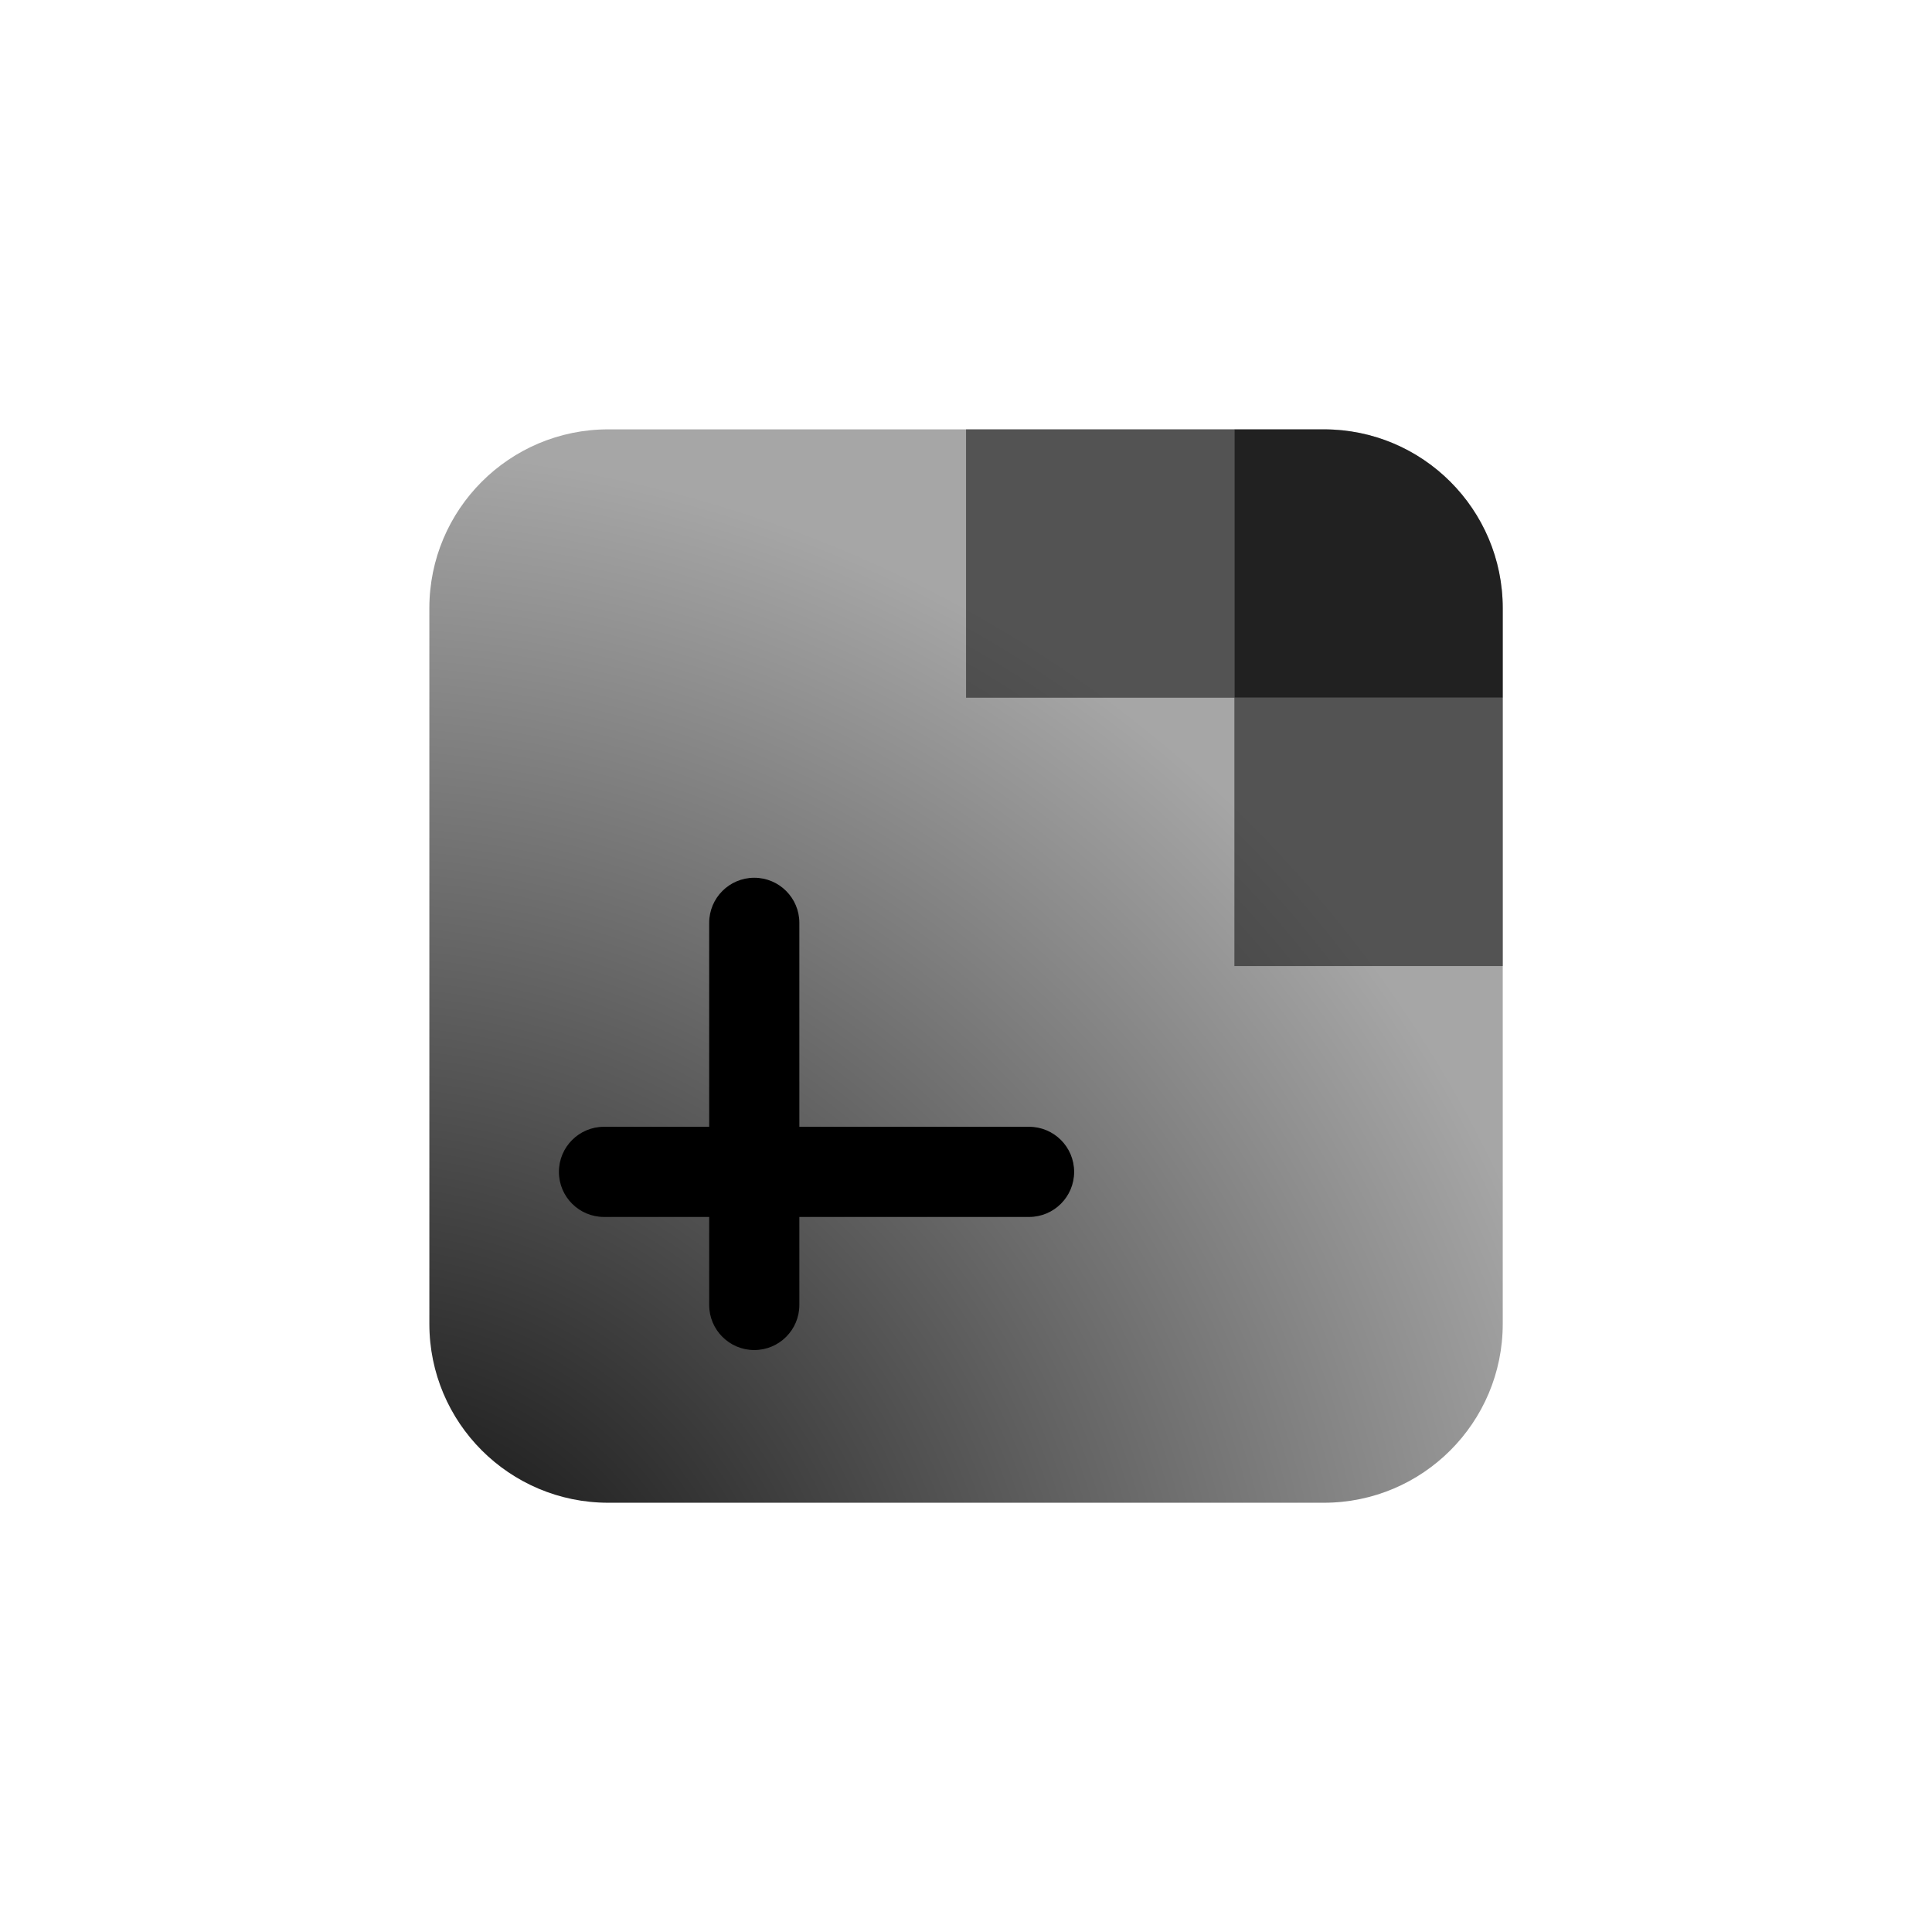
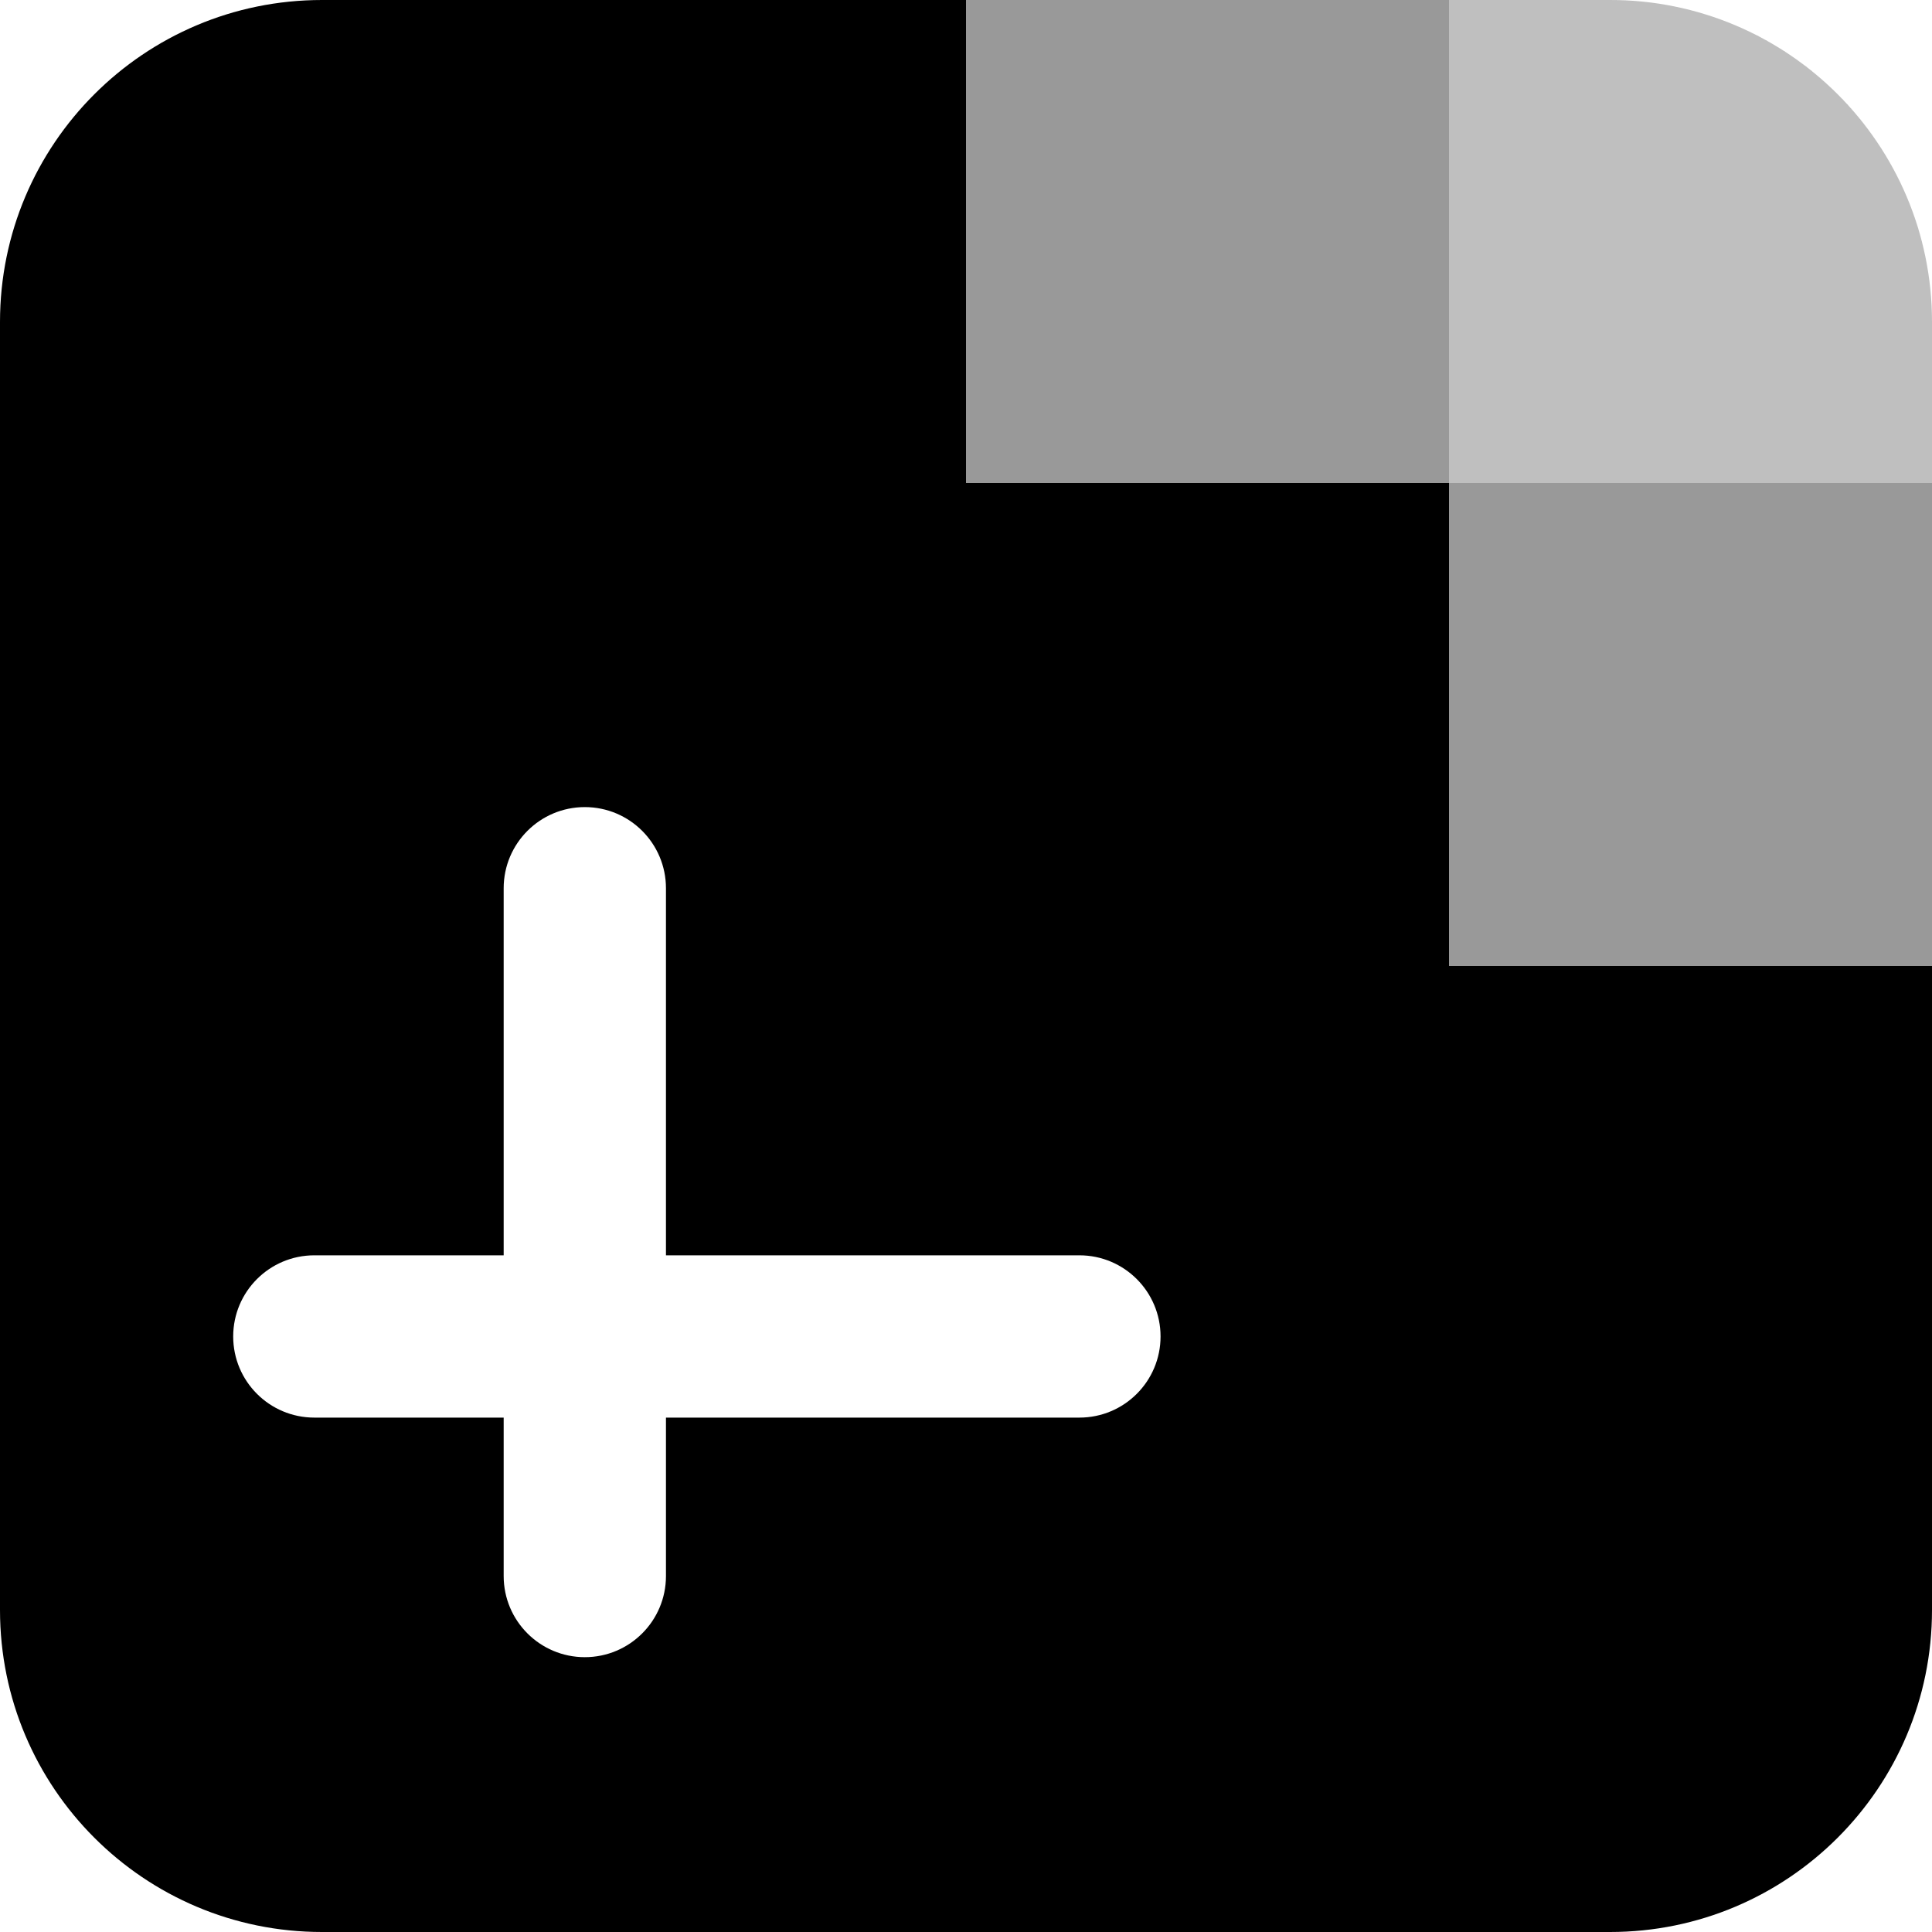
<svg xmlns="http://www.w3.org/2000/svg" viewBox="0 0 24 24" fill="none">
-   <g transform="scale(0.6667)">
-     <path fill="url(#a)" d="M8 11.333A3.333 3.333 0 0 1 11.333 8h13.334A3.333 3.333 0 0 1 28 11.333v13.334A3.333 3.333 0 0 1 24.667 28H11.333A3.333 3.333 0 0 1 8 24.667V11.333Z" />
-     <path fill="currentColor" fill-rule="evenodd" d="M14.054 16.355a.84.84 0 0 1 .84.84v7.12a.84.84 0 0 1-1.68 0v-7.12a.84.84 0 0 1 .84-.84Z" clip-rule="evenodd" />
-     <path fill="currentColor" fill-rule="evenodd" d="M10.414 21.835a.84.84 0 0 1 .84-.84h7.92a.84.84 0 0 1 0 1.68h-7.92a.84.84 0 0 1-.84-.84Z" clip-rule="evenodd" />
-     <path fill="currentColor" fill-opacity=".5" d="M18 8h5v5h-5V8Z" />
-     <path fill="currentColor" fill-opacity=".8" d="M23 8h1.666A3.333 3.333 0 0 1 28 11.333V13h-5V8Z" />
-     <path fill="currentColor" fill-opacity=".5" d="M23 13h5v5h-5v-5Z" />
-     <defs>
-       <radialGradient id="a" cx="0" cy="0" r="1" gradientTransform="rotate(-53.15 35.289 9.383) scale(23.6005)" gradientUnits="userSpaceOnUse">
-         <stop stop-color="currentColor" stop-opacity="1" />
-         <stop offset="1" stop-color="currentColor" stop-opacity="0.35" />
-       </radialGradient>
-     </defs>
+   <g transform="translate(-9.6 -9.6) scale(1.2)">
+     <path fill="currentColor" fill-rule="evenodd" clip-rule="evenodd" d="M8 11.333A3.333 3.333 0 0 1 11.333 8h13.334A3.333 3.333 0 0 1 28 11.333v13.334A3.333 3.333 0 0 1 24.667 28H11.333A3.333 3.333 0 0 1 8 24.667V11.333ZM18 8h5v5h-5V8Zm5 0h1.666A3.333 3.333 0 0 1 28 11.333V13h-5V8Zm0 5h5v5h-5v-5Zm-8.946 3.355a.84.84 0 0 1 .84.84v7.12a.84.84 0 0 1-1.68 0v-7.12a.84.84 0 0 1 .84-.84Zm-3.64 5.48a.84.84 0 0 1 .84-.84h7.92a.84.84 0 0 1 0 1.68h-7.92a.84.84 0 0 1-.84-.84ZM13.214 20.995h1.68v1.68h-1.68z" />
+     <path fill="currentColor" fill-opacity=".4" d="M18 8h5v5h-5V8Z" />
+     <path fill="currentColor" fill-opacity=".25" d="M23 8h1.666A3.333 3.333 0 0 1 28 11.333V13h-5V8Z" />
+     <path fill="currentColor" fill-opacity=".4" d="M23 13h5v5h-5v-5Z" />
  </g>
</svg>
